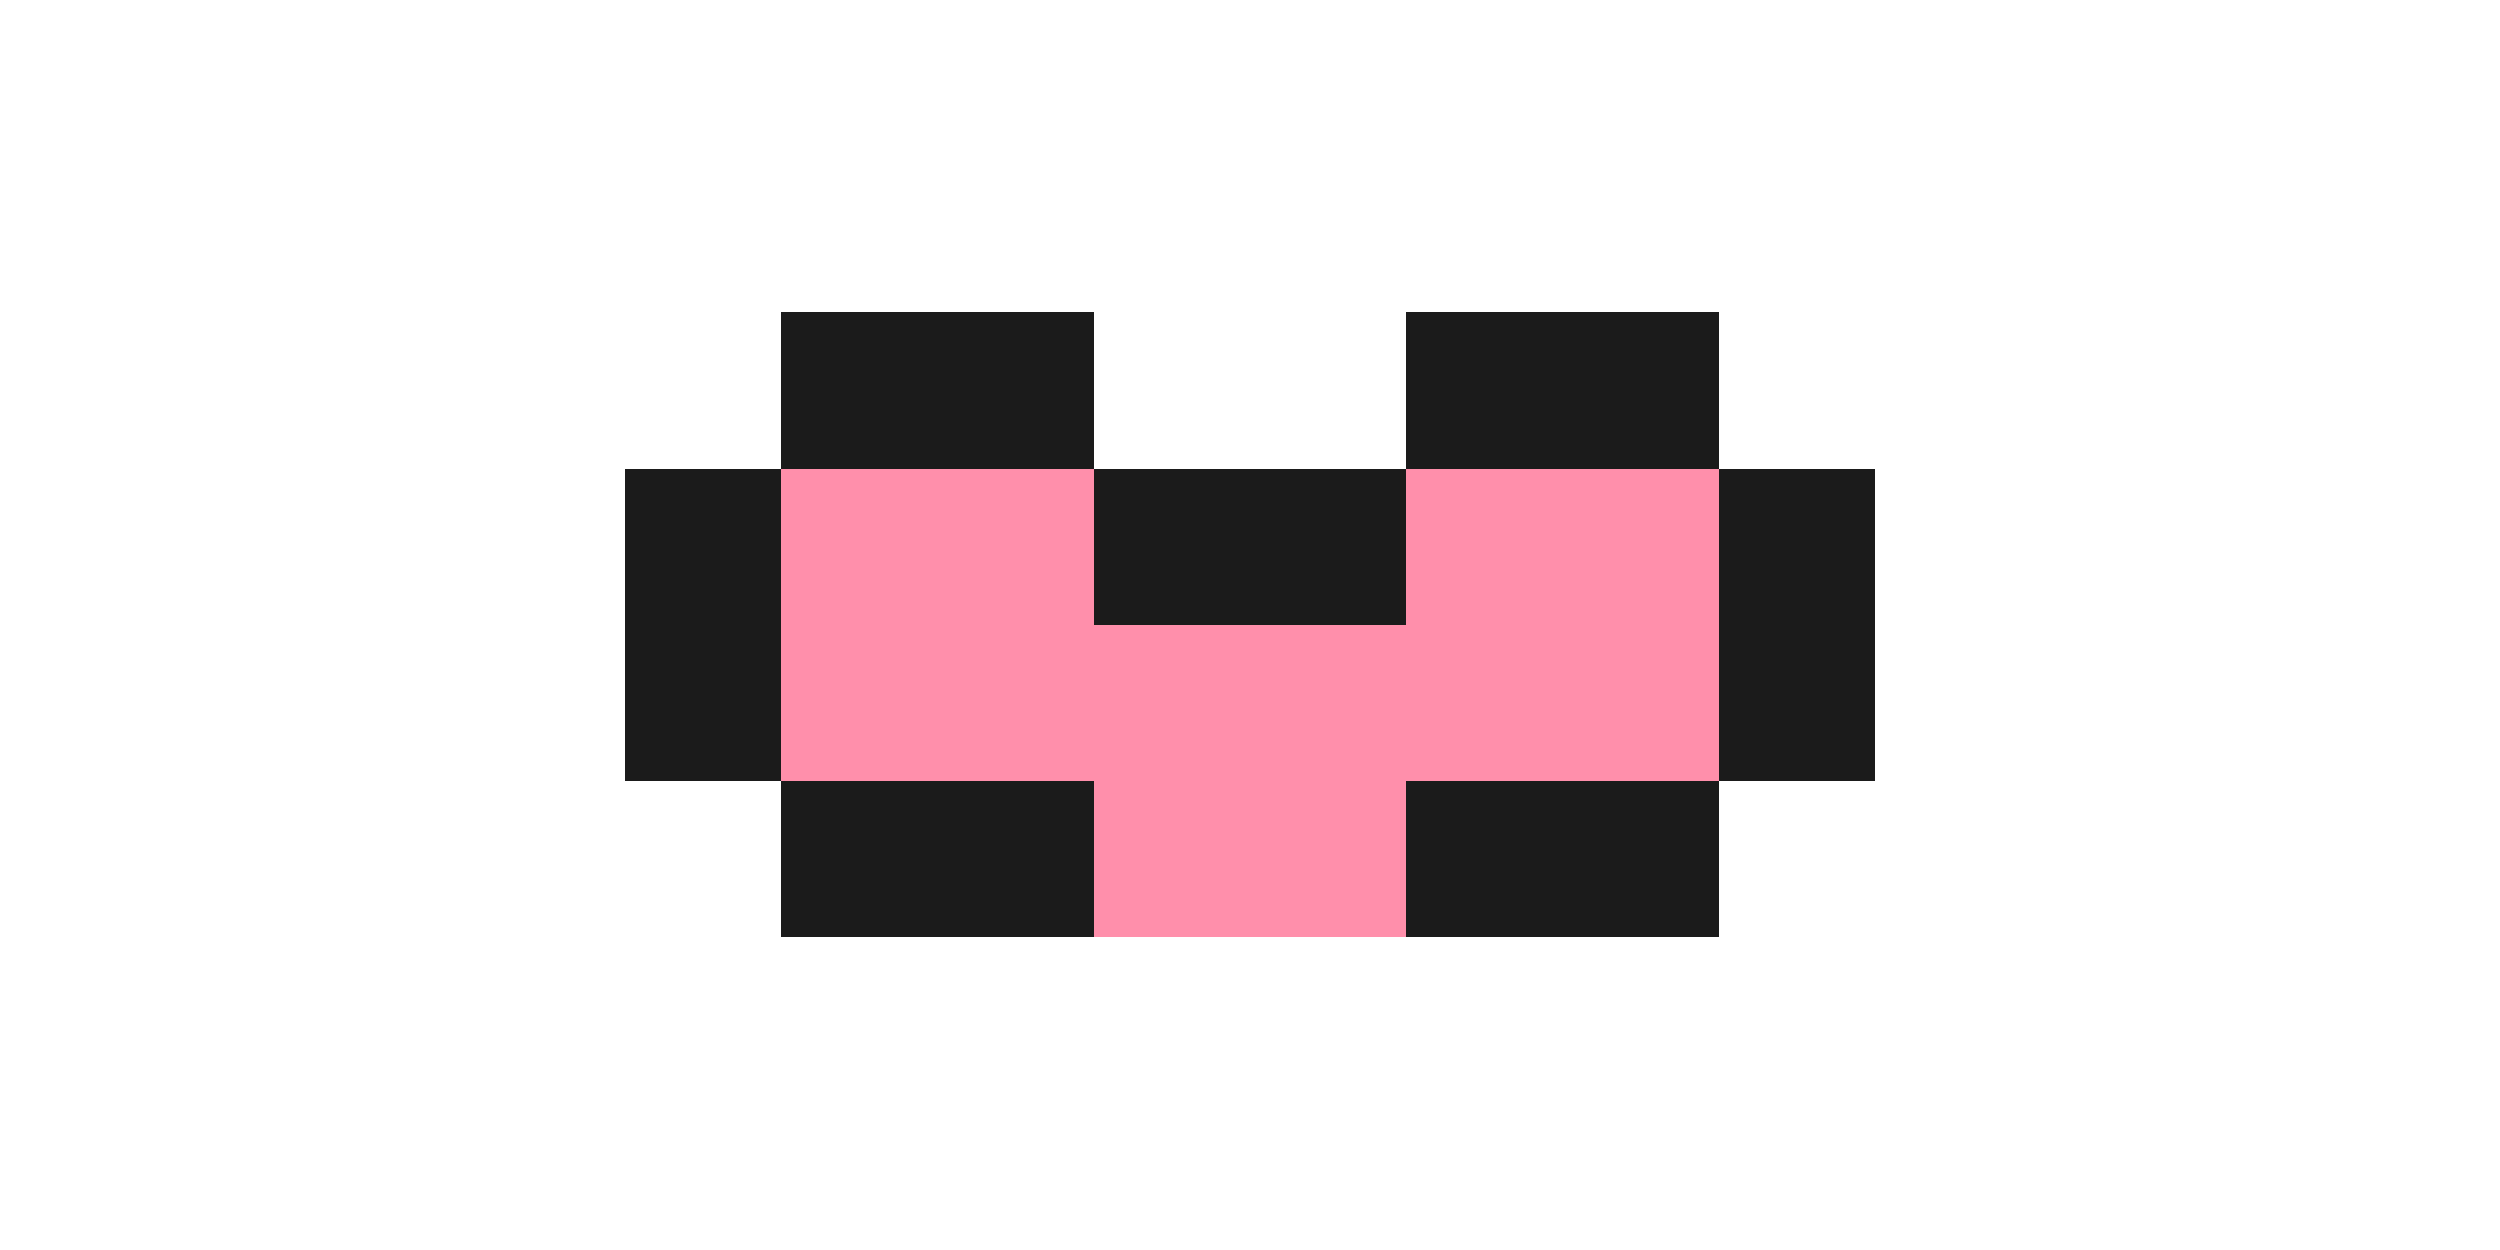
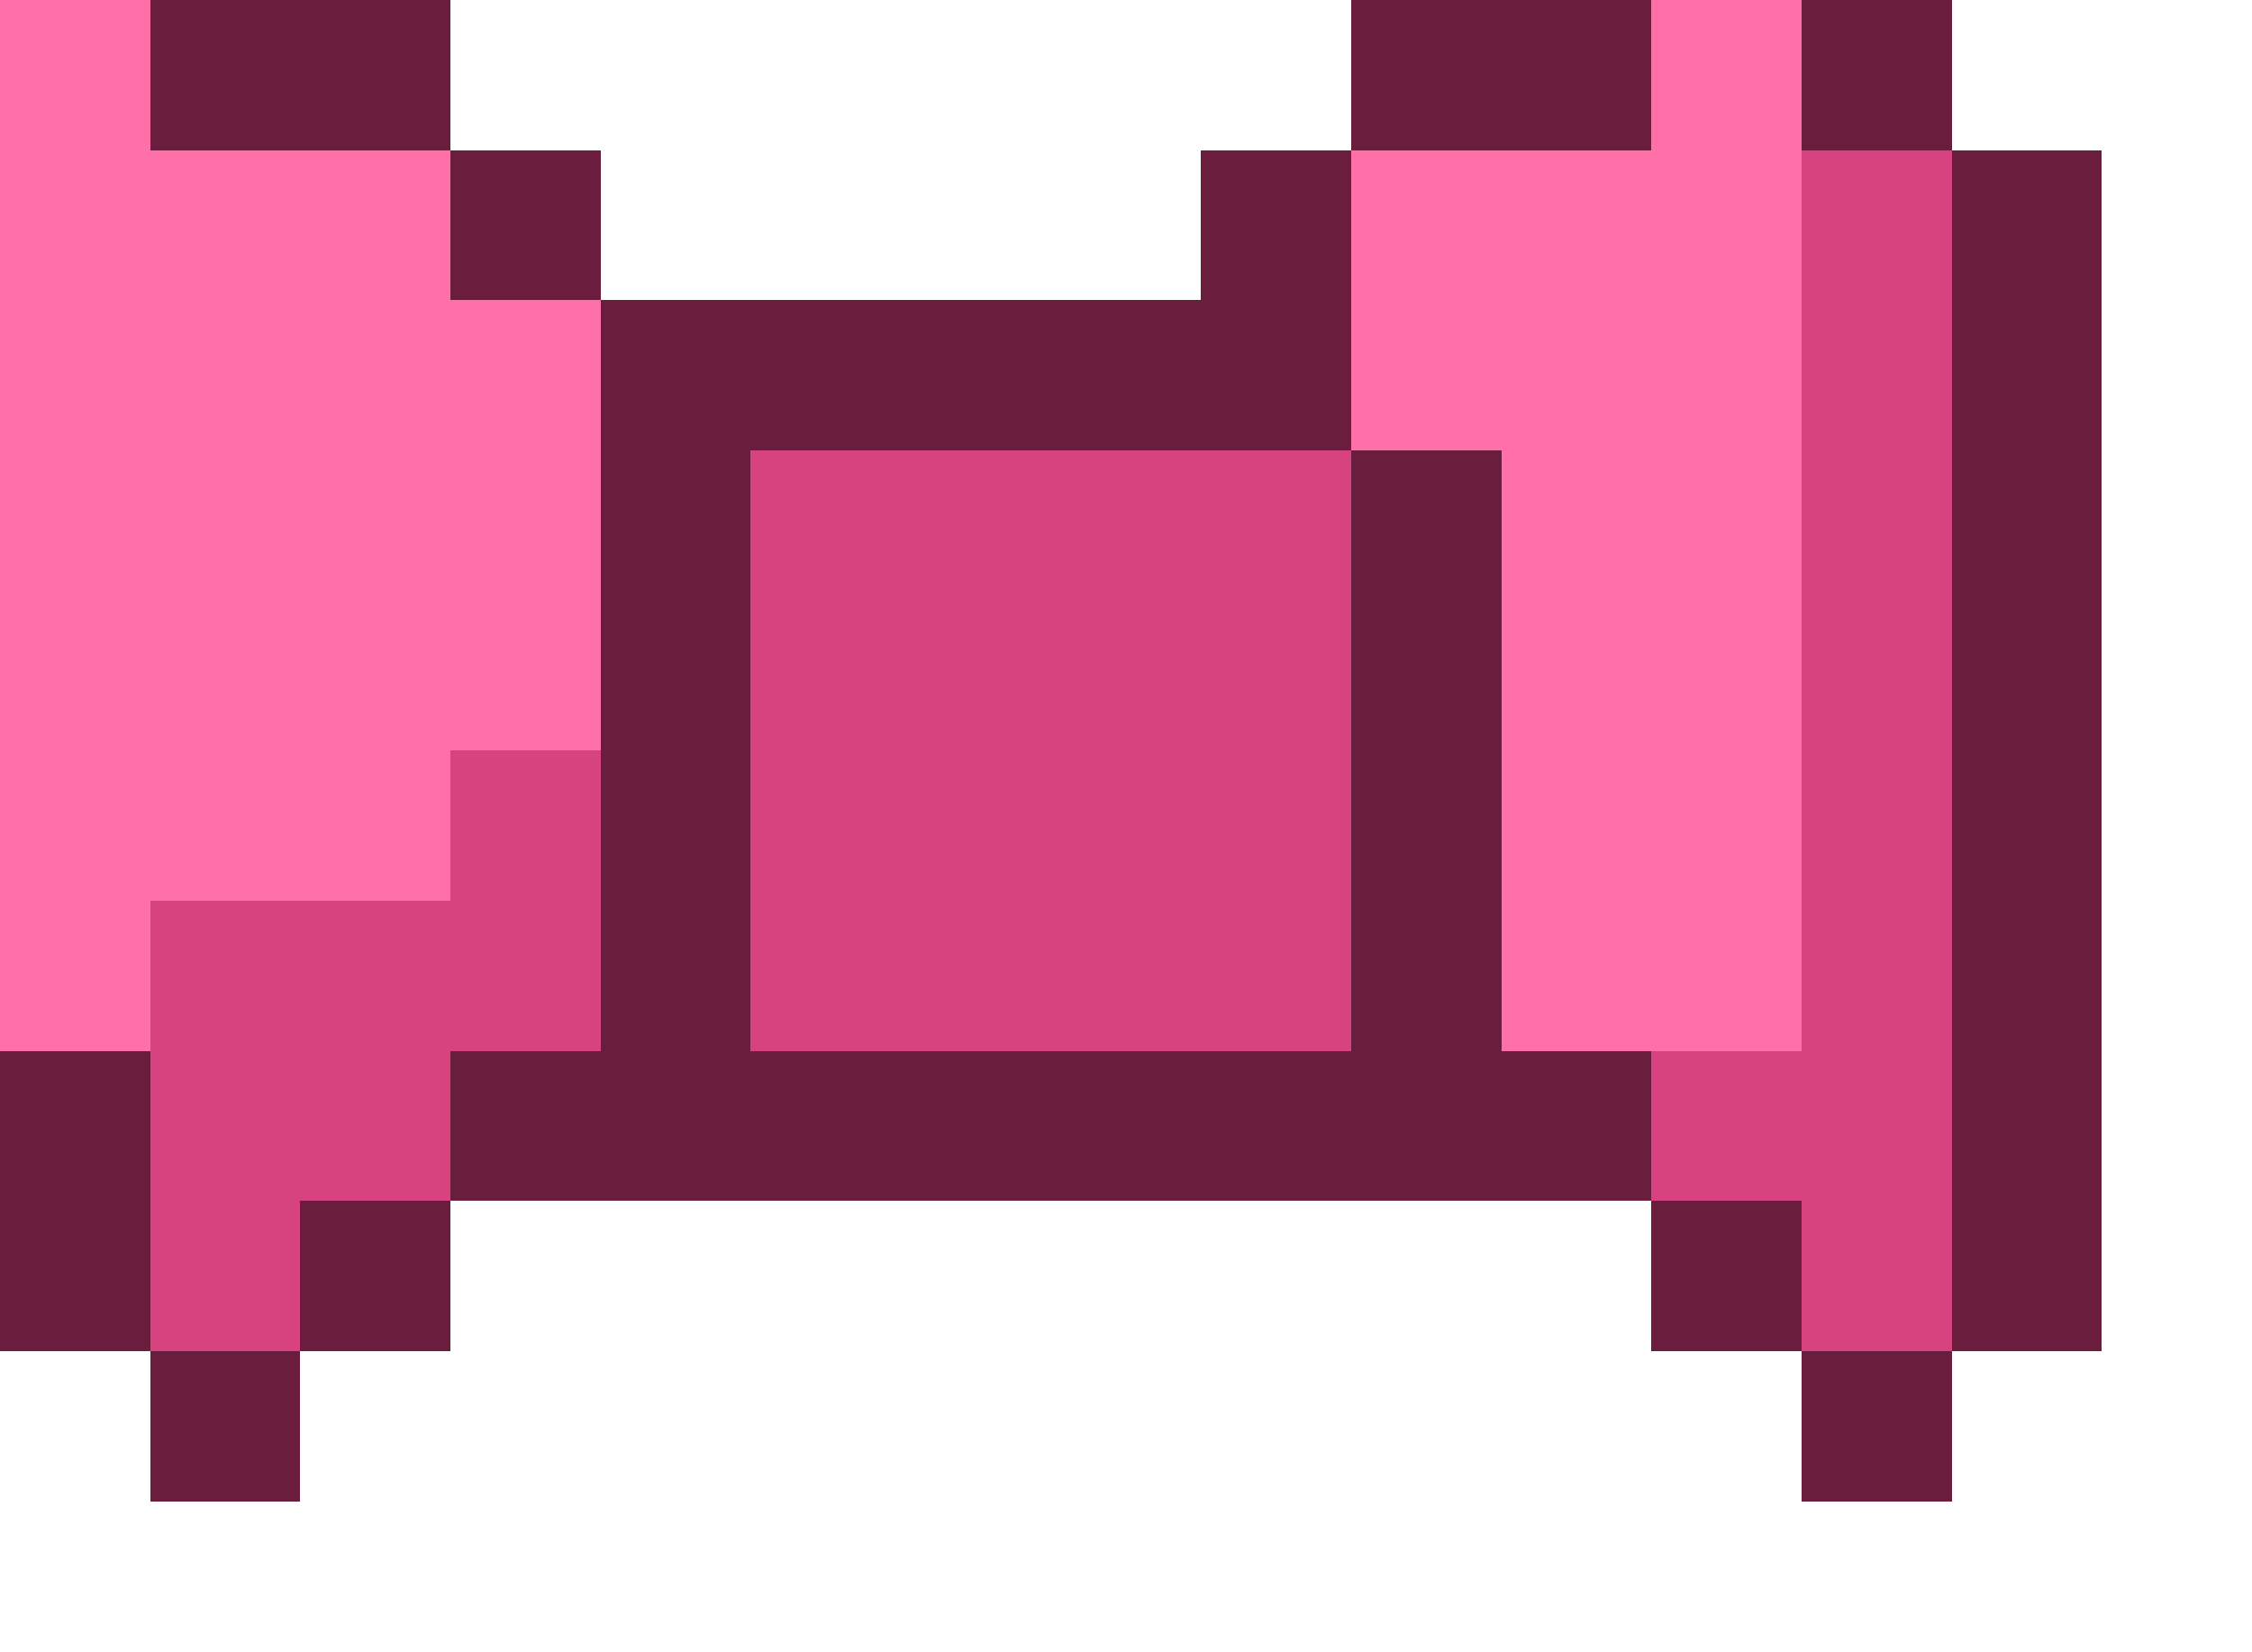
- <svg xmlns="http://www.w3.org/2000/svg" viewBox="0 0 16 8" shape-rendering="crispEdges">
-   <rect x="5" y="2" width="2" height="1" fill="#1b1b1b" />
-   <rect x="9" y="2" width="2" height="1" fill="#1b1b1b" />
-   <rect x="4" y="3" width="1" height="1" fill="#1b1b1b" />
-   <rect x="5" y="3" width="2" height="1" fill="#ff8fab" />
-   <rect x="7" y="3" width="2" height="1" fill="#1b1b1b" />
-   <rect x="9" y="3" width="2" height="1" fill="#ff8fab" />
-   <rect x="11" y="3" width="1" height="1" fill="#1b1b1b" />
-   <rect x="4" y="4" width="1" height="1" fill="#1b1b1b" />
-   <rect x="5" y="4" width="6" height="1" fill="#ff8fab" />
-   <rect x="11" y="4" width="1" height="1" fill="#1b1b1b" />
-   <rect x="5" y="5" width="2" height="1" fill="#1b1b1b" />
-   <rect x="7" y="5" width="2" height="1" fill="#ff8fab" />
-   <rect x="9" y="5" width="2" height="1" fill="#1b1b1b" />
+ <svg xmlns="http://www.w3.org/2000/svg" viewBox="0 0 15 11" shape-rendering="crispEdges">
+   <rect x="0" y="0" width="1" height="1" fill="#ff6fa8" />
+   <rect x="1" y="0" width="2" height="1" fill="#6b1d3d" />
+   <rect x="9" y="0" width="2" height="1" fill="#6b1d3d" />
+   <rect x="11" y="0" width="1" height="1" fill="#ff6fa8" />
+   <rect x="12" y="0" width="1" height="1" fill="#6b1d3d" />
+   <rect x="0" y="1" width="3" height="1" fill="#ff6fa8" />
+   <rect x="3" y="1" width="1" height="1" fill="#6b1d3d" />
+   <rect x="8" y="1" width="1" height="1" fill="#6b1d3d" />
+   <rect x="9" y="1" width="3" height="1" fill="#ff6fa8" />
+   <rect x="12" y="1" width="1" height="1" fill="#d6437f" />
+   <rect x="13" y="1" width="1" height="1" fill="#6b1d3d" />
+   <rect x="0" y="2" width="4" height="1" fill="#ff6fa8" />
+   <rect x="4" y="2" width="5" height="1" fill="#6b1d3d" />
+   <rect x="9" y="2" width="3" height="1" fill="#ff6fa8" />
+   <rect x="12" y="2" width="1" height="1" fill="#d6437f" />
+   <rect x="13" y="2" width="1" height="1" fill="#6b1d3d" />
+   <rect x="0" y="3" width="4" height="1" fill="#ff6fa8" />
+   <rect x="4" y="3" width="1" height="1" fill="#6b1d3d" />
+   <rect x="5" y="3" width="4" height="1" fill="#d6437f" />
+   <rect x="9" y="3" width="1" height="1" fill="#6b1d3d" />
+   <rect x="10" y="3" width="2" height="1" fill="#ff6fa8" />
+   <rect x="12" y="3" width="1" height="1" fill="#d6437f" />
+   <rect x="13" y="3" width="1" height="1" fill="#6b1d3d" />
+   <rect x="0" y="4" width="4" height="1" fill="#ff6fa8" />
+   <rect x="4" y="4" width="1" height="1" fill="#6b1d3d" />
+   <rect x="5" y="4" width="4" height="1" fill="#d6437f" />
+   <rect x="9" y="4" width="1" height="1" fill="#6b1d3d" />
+   <rect x="10" y="4" width="2" height="1" fill="#ff6fa8" />
+   <rect x="12" y="4" width="1" height="1" fill="#d6437f" />
+   <rect x="13" y="4" width="1" height="1" fill="#6b1d3d" />
+   <rect x="0" y="5" width="3" height="1" fill="#ff6fa8" />
+   <rect x="3" y="5" width="1" height="1" fill="#d6437f" />
+   <rect x="4" y="5" width="1" height="1" fill="#6b1d3d" />
+   <rect x="5" y="5" width="4" height="1" fill="#d6437f" />
+   <rect x="9" y="5" width="1" height="1" fill="#6b1d3d" />
+   <rect x="10" y="5" width="2" height="1" fill="#ff6fa8" />
+   <rect x="12" y="5" width="1" height="1" fill="#d6437f" />
+   <rect x="13" y="5" width="1" height="1" fill="#6b1d3d" />
+   <rect x="0" y="6" width="1" height="1" fill="#ff6fa8" />
+   <rect x="1" y="6" width="3" height="1" fill="#d6437f" />
+   <rect x="4" y="6" width="1" height="1" fill="#6b1d3d" />
+   <rect x="5" y="6" width="4" height="1" fill="#d6437f" />
+   <rect x="9" y="6" width="1" height="1" fill="#6b1d3d" />
+   <rect x="10" y="6" width="2" height="1" fill="#ff6fa8" />
+   <rect x="12" y="6" width="1" height="1" fill="#d6437f" />
+   <rect x="13" y="6" width="1" height="1" fill="#6b1d3d" />
+   <rect x="0" y="7" width="1" height="1" fill="#6b1d3d" />
+   <rect x="1" y="7" width="2" height="1" fill="#d6437f" />
+   <rect x="3" y="7" width="8" height="1" fill="#6b1d3d" />
+   <rect x="11" y="7" width="2" height="1" fill="#d6437f" />
+   <rect x="13" y="7" width="1" height="1" fill="#6b1d3d" />
+   <rect x="0" y="8" width="1" height="1" fill="#6b1d3d" />
+   <rect x="1" y="8" width="1" height="1" fill="#d6437f" />
+   <rect x="2" y="8" width="1" height="1" fill="#6b1d3d" />
+   <rect x="11" y="8" width="1" height="1" fill="#6b1d3d" />
+   <rect x="12" y="8" width="1" height="1" fill="#d6437f" />
+   <rect x="13" y="8" width="1" height="1" fill="#6b1d3d" />
+   <rect x="1" y="9" width="1" height="1" fill="#6b1d3d" />
+   <rect x="12" y="9" width="1" height="1" fill="#6b1d3d" />
</svg>
